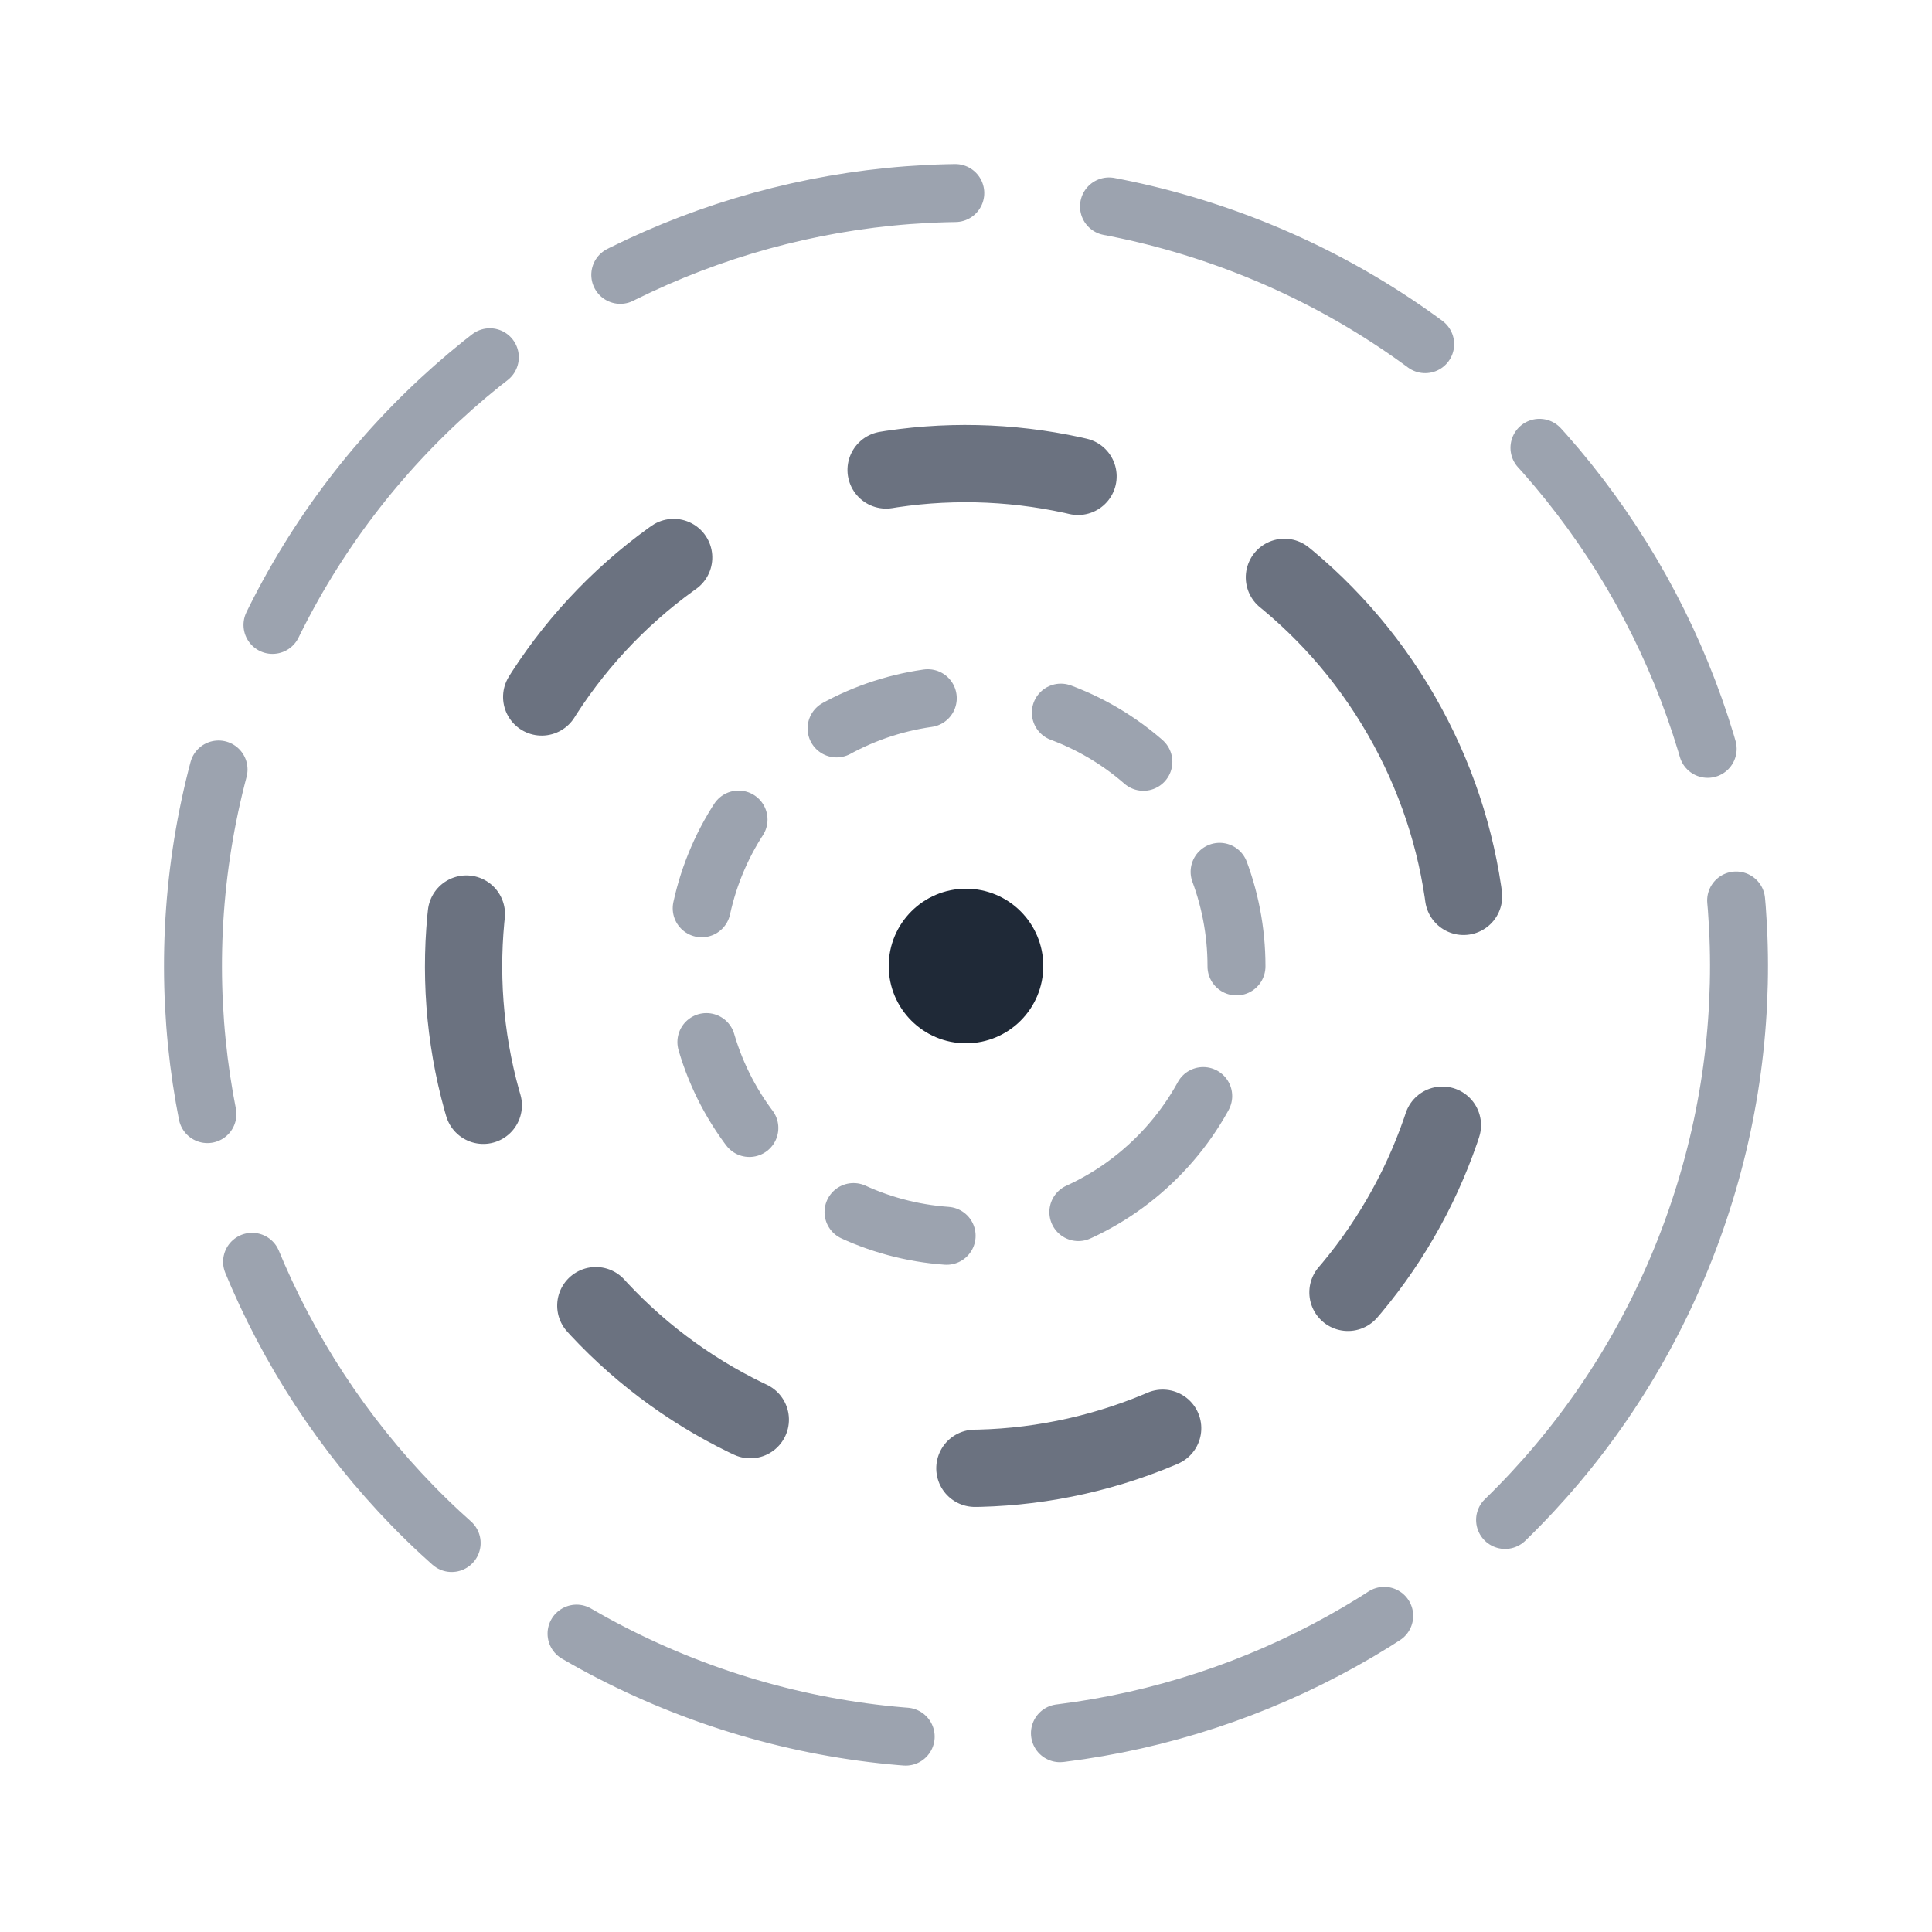
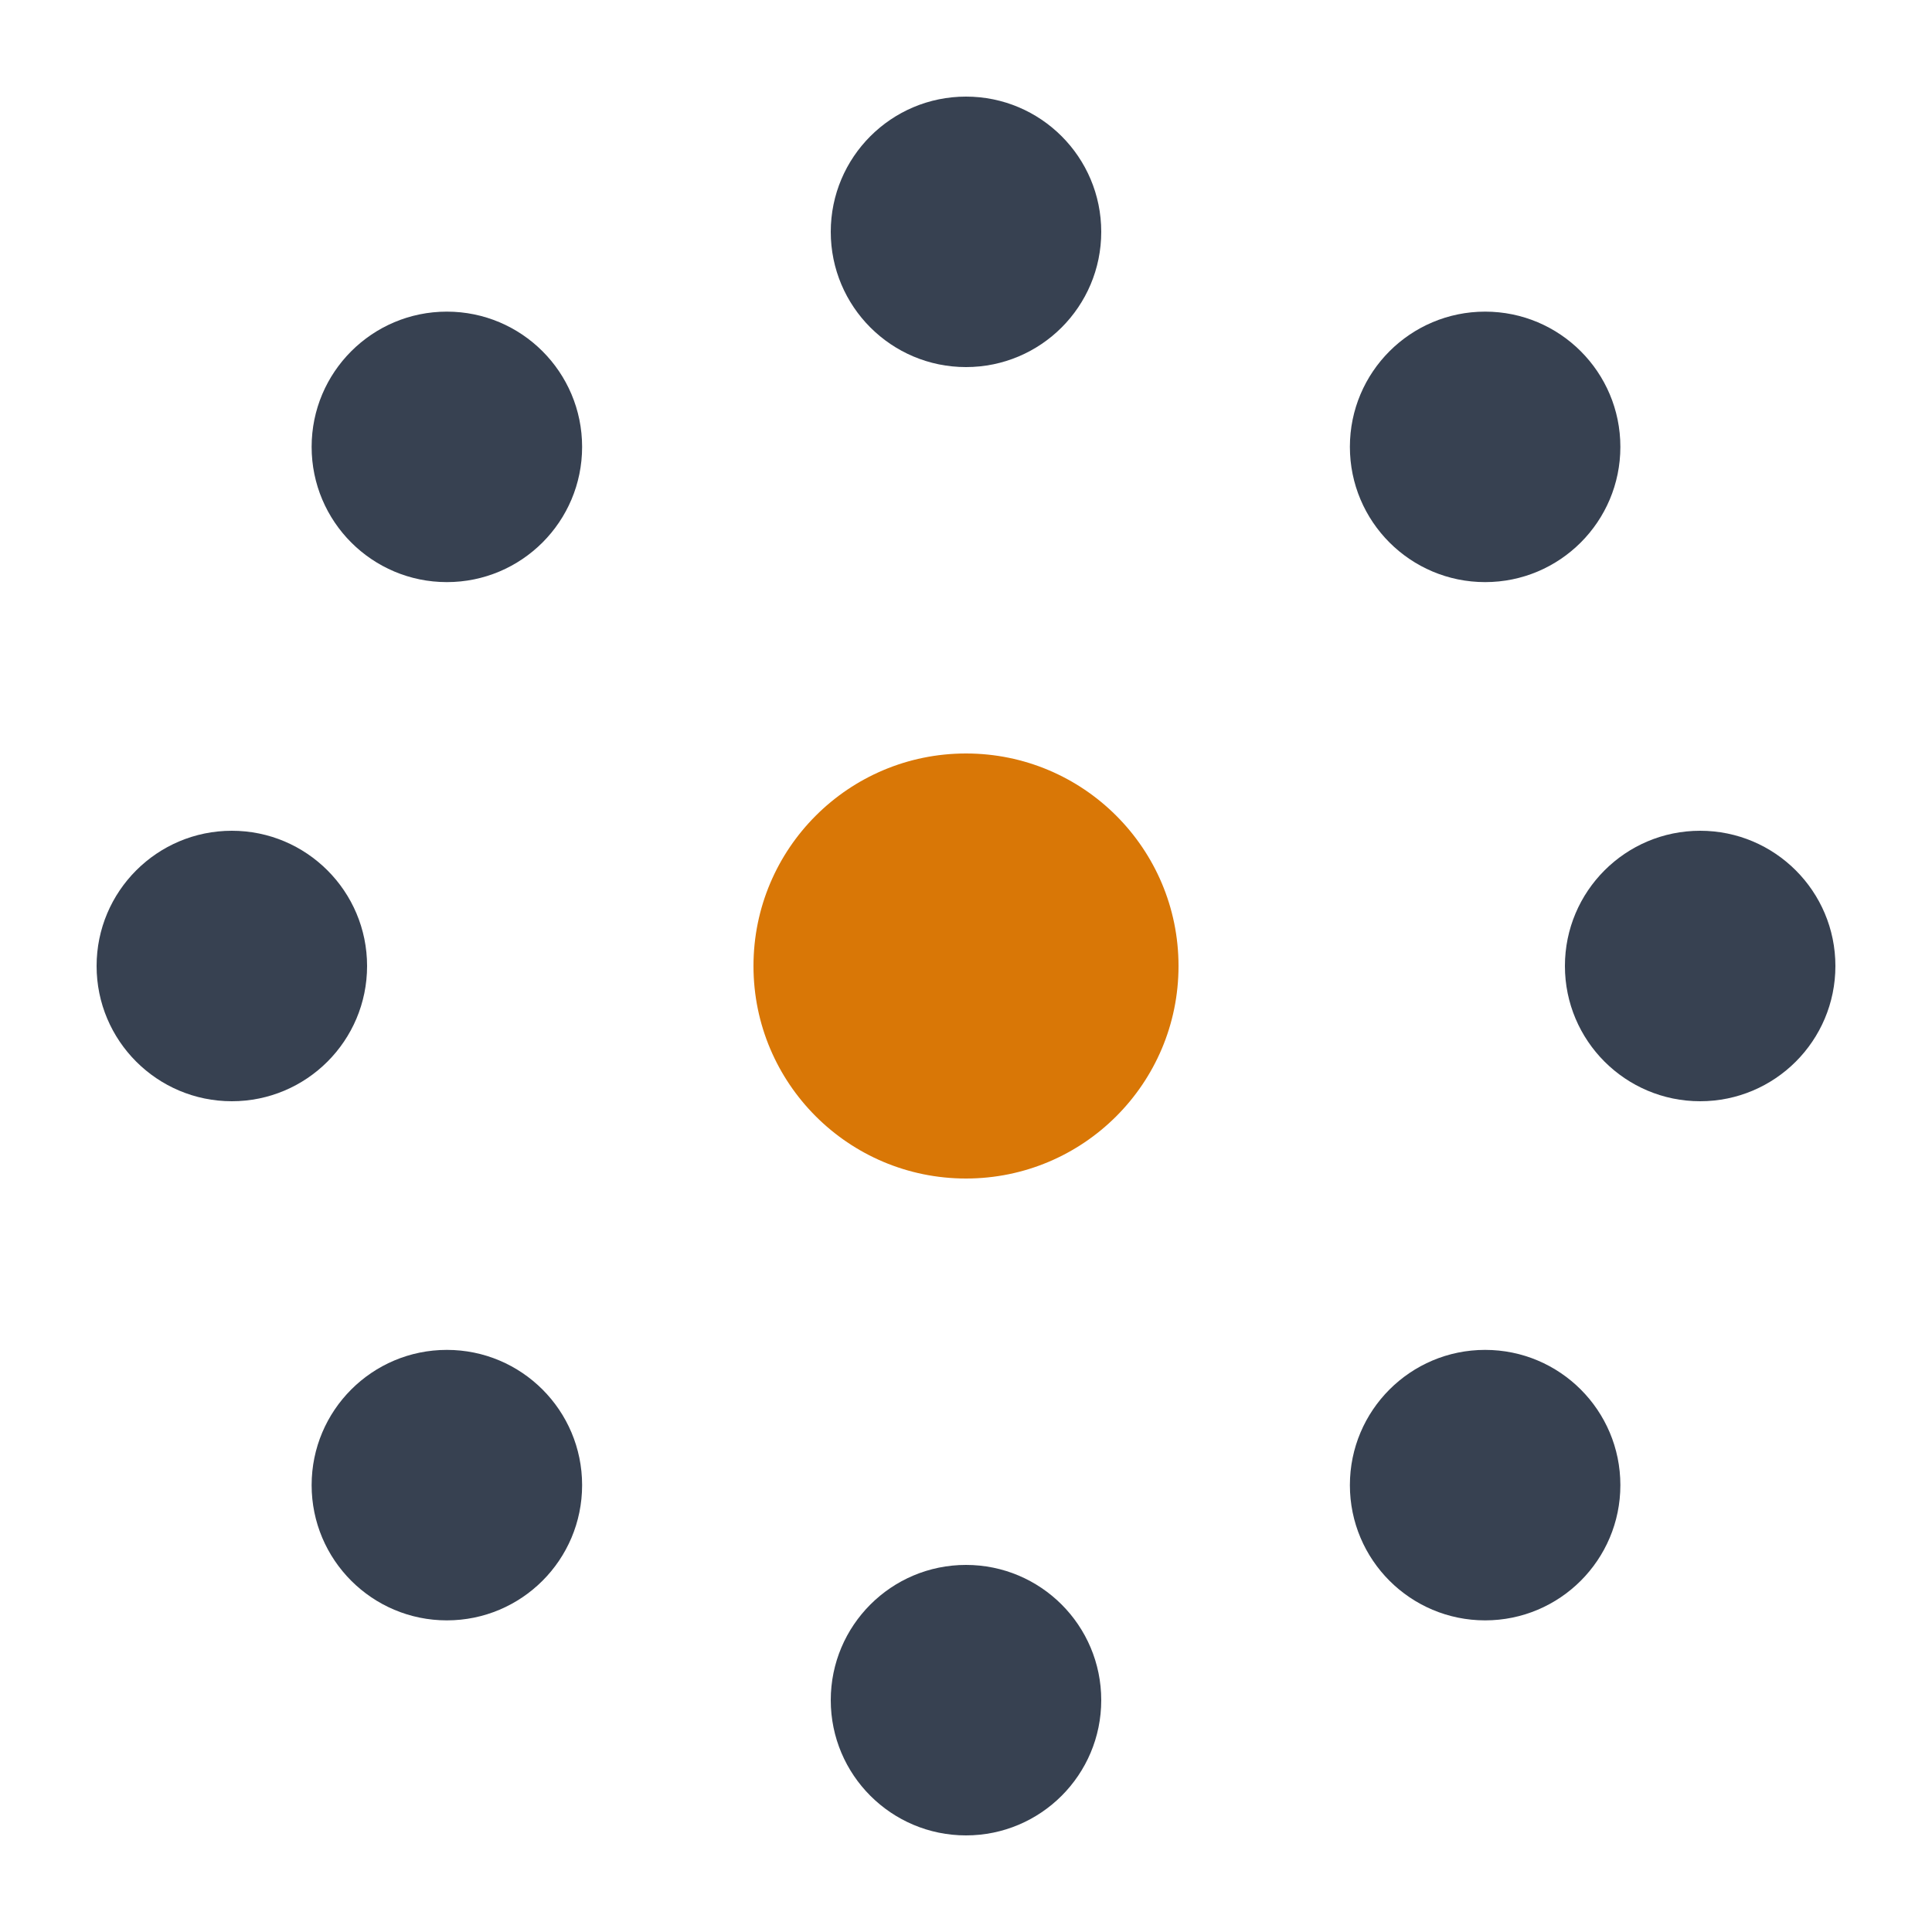
<svg xmlns="http://www.w3.org/2000/svg" viewBox="0 0 100 100">
  <defs>
    <style>
-       .r1 { stroke: #9ca3af; }
-       .r2 { stroke: #6b7280; }
-       .r3 { stroke: #9ca3af; }
-       .dot { fill: #1f2937; }
+       .fig { fill: #374151; }
      @media (prefers-color-scheme: dark) {
-         .r1 { stroke: #9ca3af; }
-         .r2 { stroke: #d1d5db; }
-         .r3 { stroke: #9ca3af; }
-         .dot { fill: #f3f4f6; }
+         .fig { fill: #d1d5db; }
      }
    </style>
  </defs>
-   <circle cx="50" cy="50" r="40" fill="none" stroke-width="3" stroke-dasharray="18 8" stroke-linecap="round" class="r1" transform="rotate(20 50 50)" />
-   <circle cx="50" cy="50" r="26" fill="none" stroke-width="4" stroke-dasharray="10 12" stroke-linecap="round" class="r2" transform="rotate(-30 50 50)" />
-   <circle cx="50" cy="50" r="14" fill="none" stroke-width="3" stroke-dasharray="5 7" stroke-linecap="round" class="r3" transform="rotate(45 50 50)" />
-   <circle cx="50" cy="50" r="4" class="dot" />
+   <circle class="fig" cx="50" cy="12" r="7" />
+   <circle class="fig" cx="76.87" cy="23.13" r="7" />
+   <circle class="fig" cx="88" cy="50" r="7" />
+   <circle class="fig" cx="76.87" cy="76.87" r="7" />
+   <circle class="fig" cx="50" cy="88" r="7" />
+   <circle class="fig" cx="23.13" cy="76.87" r="7" />
+   <circle class="fig" cx="12" cy="50" r="7" />
+   <circle class="fig" cx="23.13" cy="23.13" r="7" />
+   <circle cx="50" cy="50" r="11" fill="#d97706" />
</svg>
